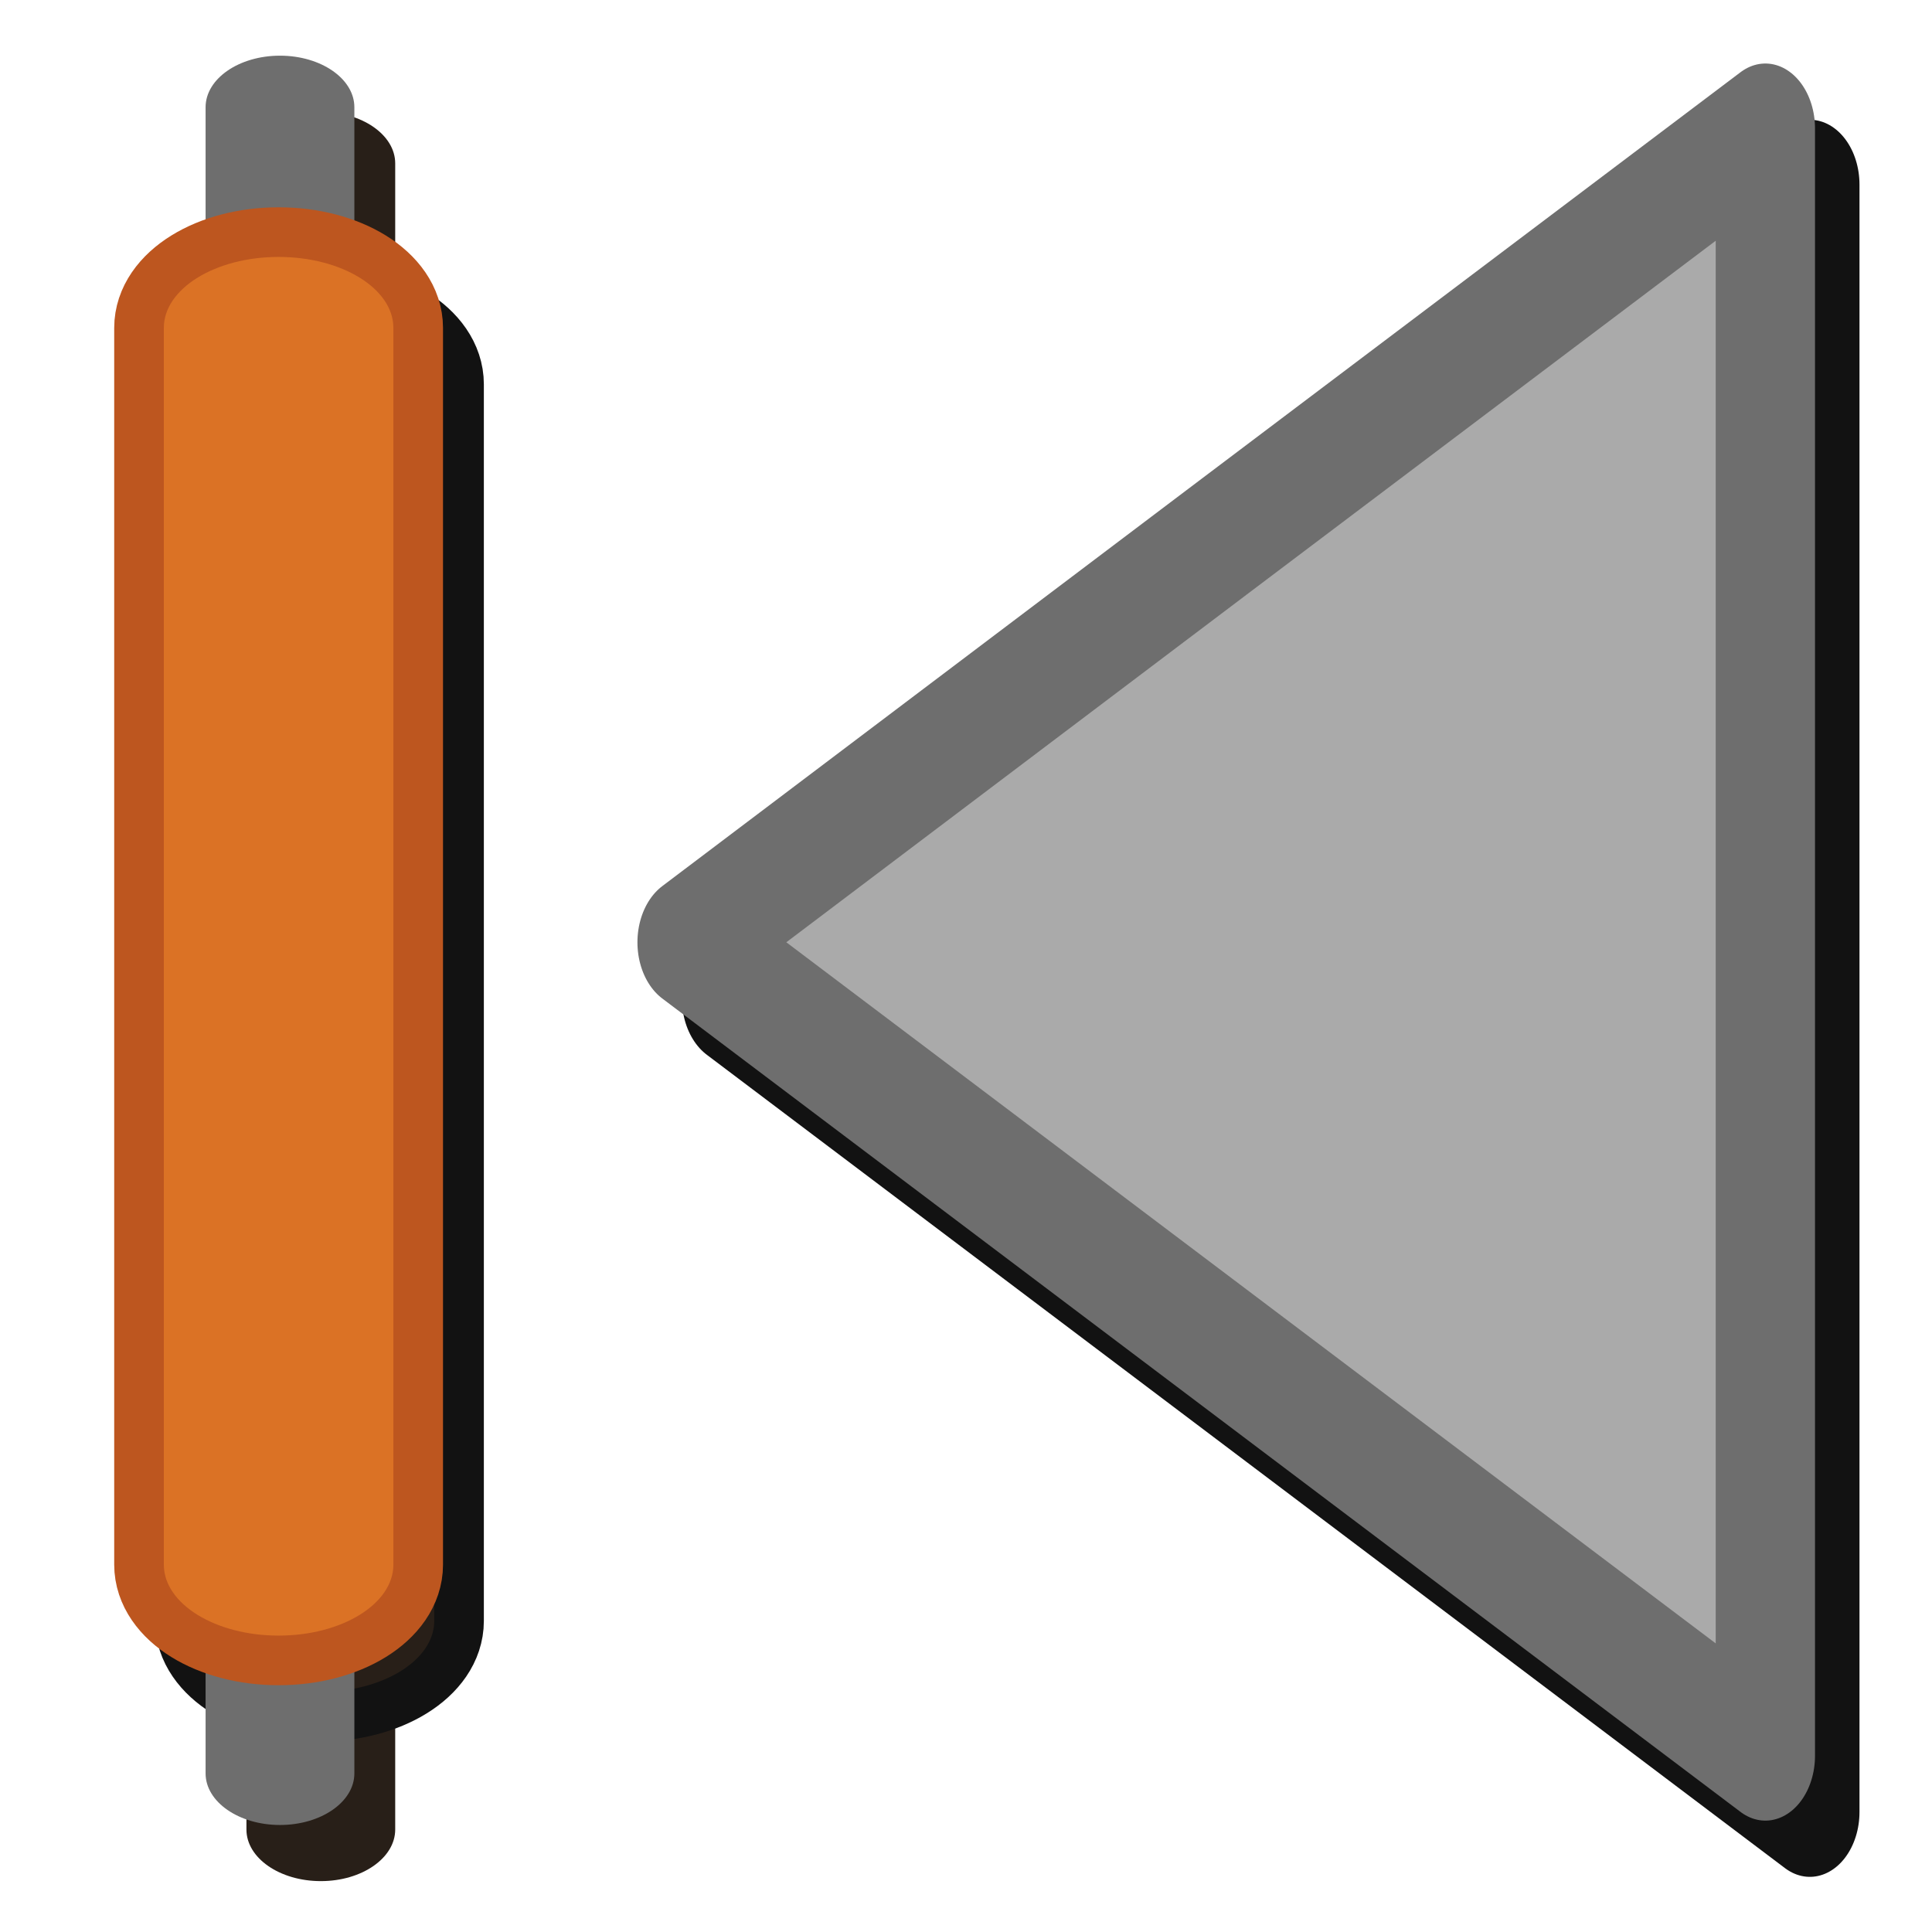
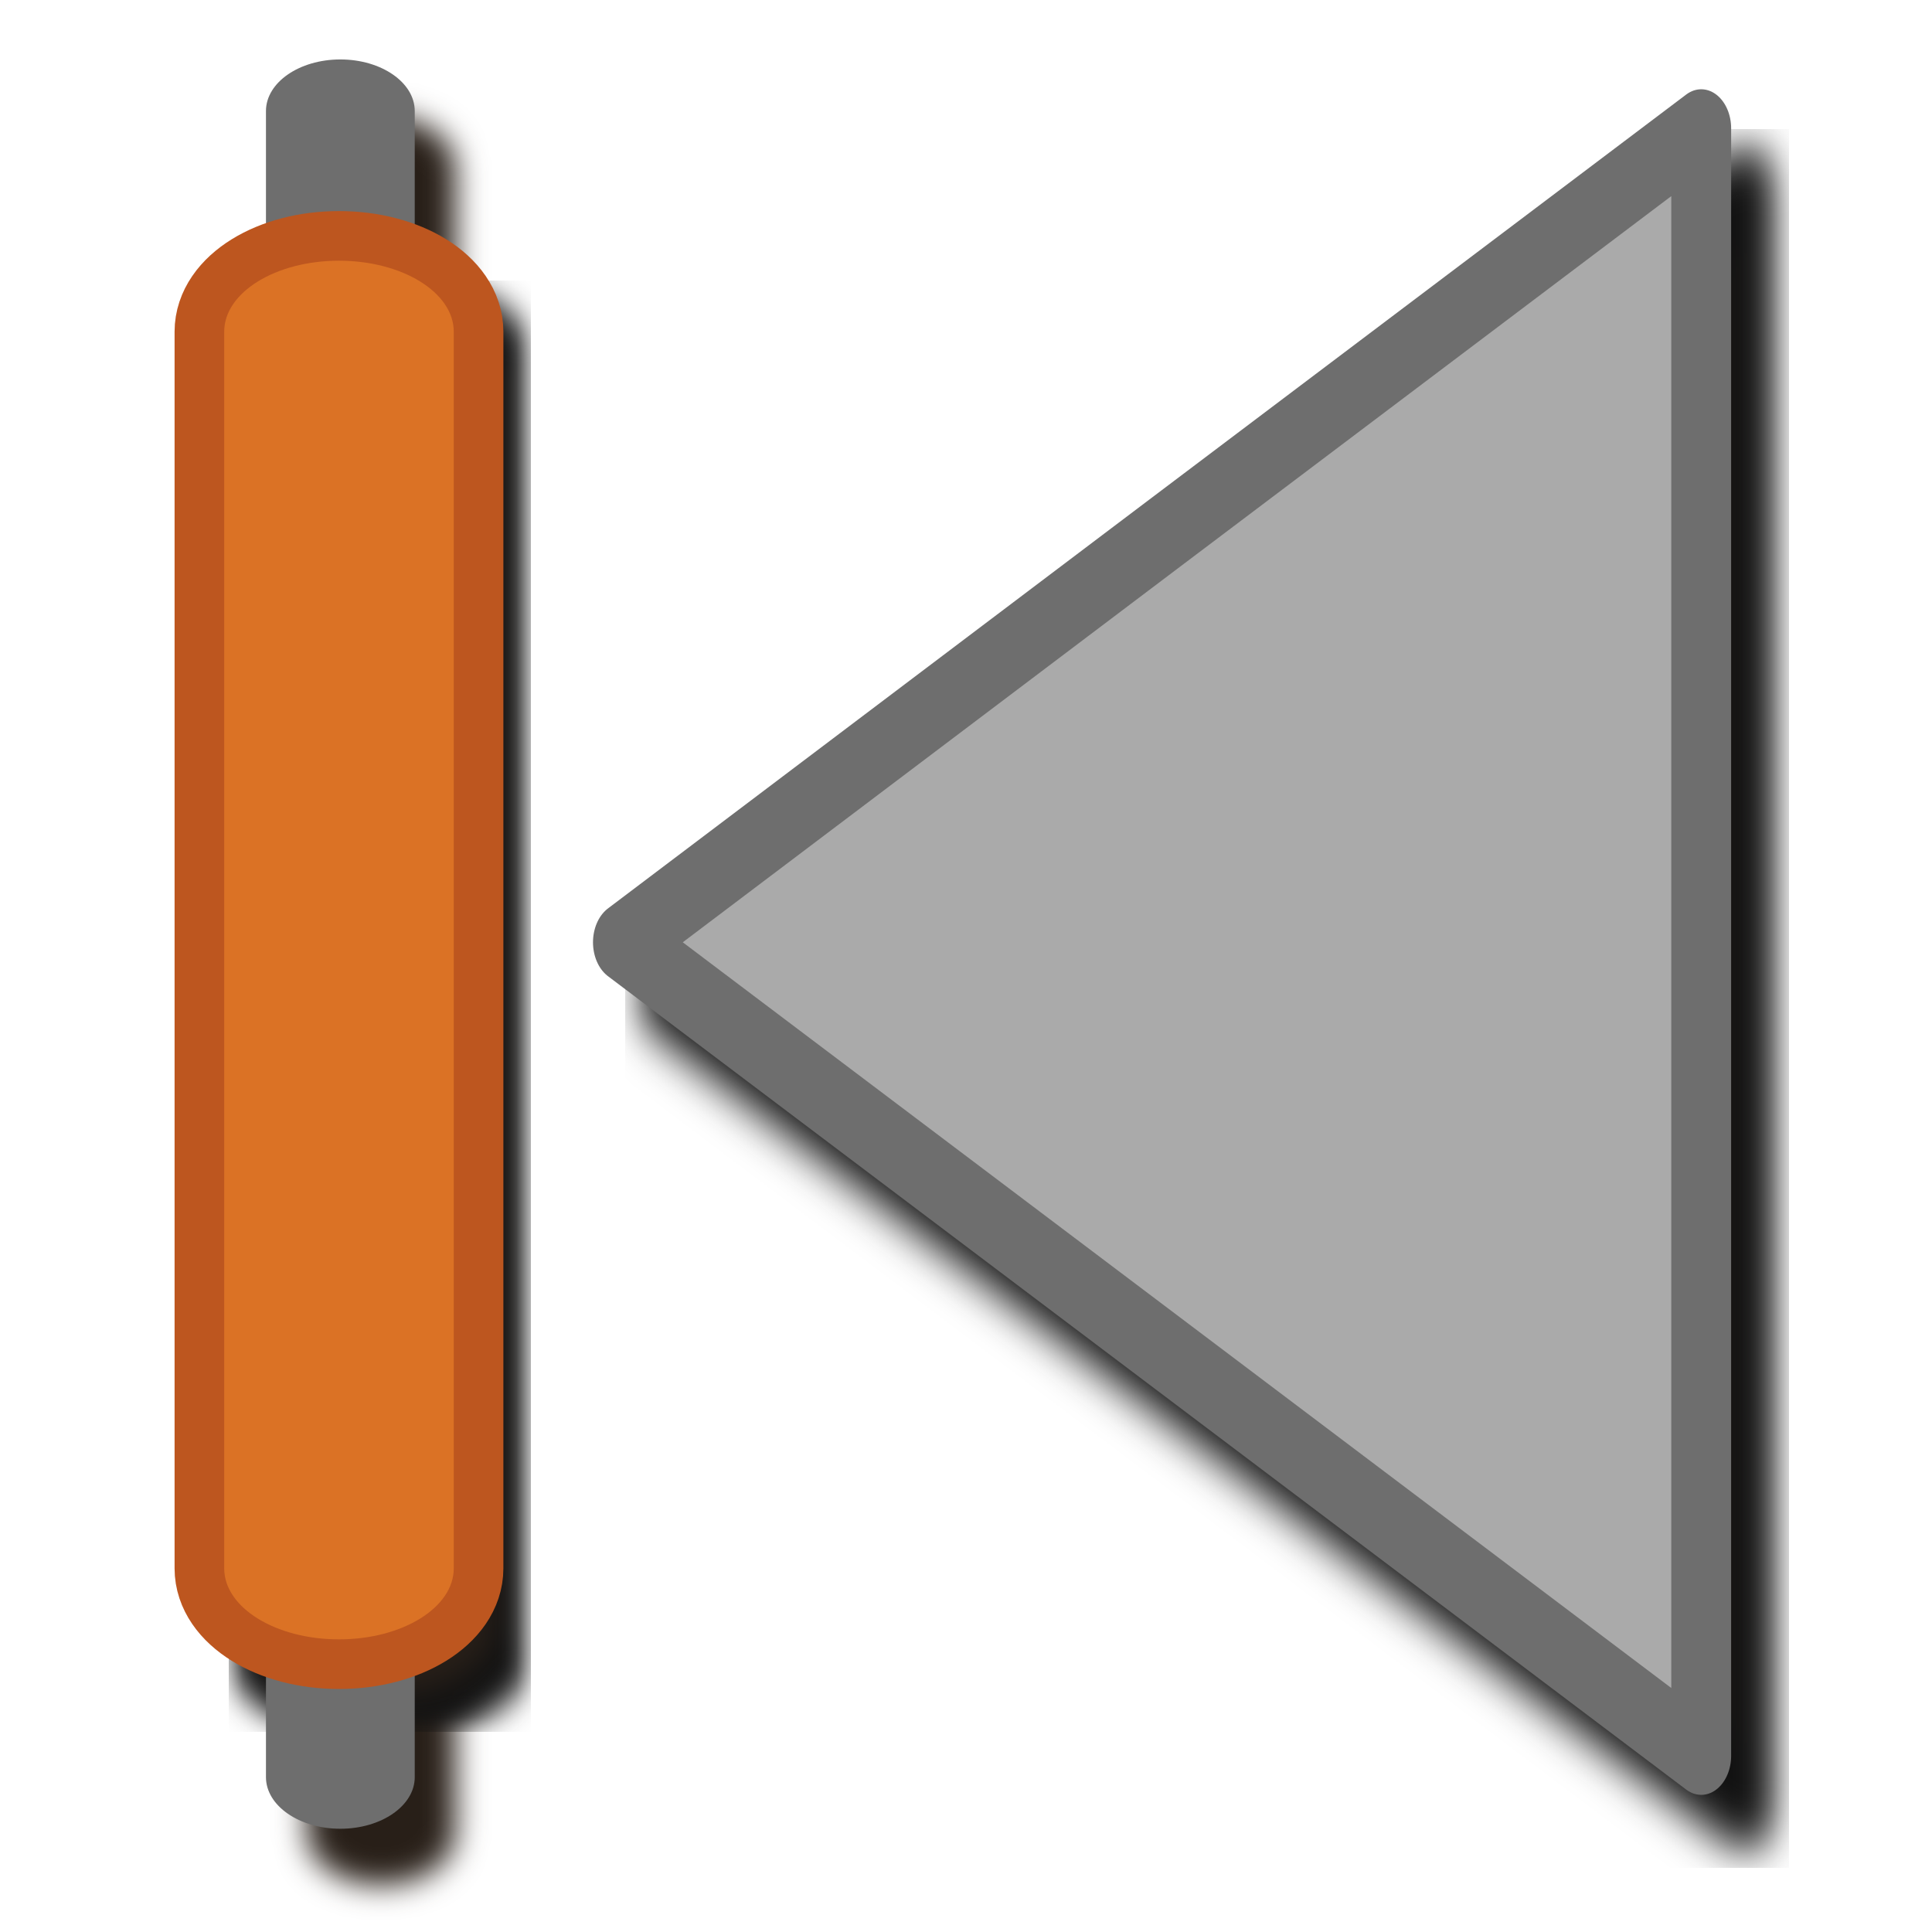
<svg xmlns="http://www.w3.org/2000/svg" width="32" height="32" viewBox="0 0 8.467 8.467" version="1.1" id="svg3732">
  <defs id="defs3726">
    <marker orient="auto" refY="0.0" refX="0.0" id="marker2857" style="overflow:visible">
      <path id="path2855" d="M 0.0,0.0 L 5.0,-5.0 L -12.5,0.0 L 5.0,5.0 L 0.0,0.0 z " style="fill-rule:evenodd;stroke:#6e6e6e;stroke-width:1pt;stroke-opacity:1;fill:#b1b1b1;fill-opacity:1" transform="scale(0.8) translate(12.5,0)" />
    </marker>
    <marker orient="auto" refY="0.0" refX="0.0" id="marker2853" style="overflow:visible">
      <path id="path2851" d="M 0.0,0.0 L 5.0,-5.0 L -12.5,0.0 L 5.0,5.0 L 0.0,0.0 z " style="fill-rule:evenodd;stroke:#6e6e6e;stroke-width:1pt;stroke-opacity:1;fill:#b1b1b1;fill-opacity:1" transform="scale(0.8) translate(12.5,0)" />
    </marker>
    <marker orient="auto" refY="0.0" refX="0.0" id="marker2849" style="overflow:visible">
      <path id="path2586" d="M 0.0,0.0 L 5.0,-5.0 L -12.5,0.0 L 5.0,5.0 L 0.0,0.0 z " style="fill-rule:evenodd;stroke:#6e6e6e;stroke-width:1pt;stroke-opacity:1;fill:#b1b1b1;fill-opacity:1" transform="scale(0.8) translate(12.5,0)" />
    </marker>
    <marker id="Arrow1Mstart" style="overflow:visible" orient="auto" refY="0" refX="0">
      <path id="path3206" style="fill-rule:evenodd;stroke:#000000;stroke-width:1pt;marker-start:none" transform="matrix(0.4,0,0,0.4,4,0)" d="M 0,0 L 5,-5 L -12.5,0 L 5,5 L 0,0 z " />
    </marker>
    <marker id="Arrow1Mend" style="overflow:visible" orient="auto" refY="0" refX="0">
      <path id="path3209" style="fill-rule:evenodd;stroke:#000000;stroke-width:1pt;marker-start:none" transform="matrix(-0.4,0,0,-0.4,-4,0)" d="M 0,0 L 5,-5 L -12.5,0 L 5,5 L 0,0 z " />
    </marker>
    <marker id="Arrow1Lstart" style="overflow:visible" orient="auto" refY="0" refX="0">
      <path id="path3200" style="fill-rule:evenodd;stroke:#000000;stroke-width:1pt;marker-start:none" transform="matrix(0.8,0,0,0.8,10,0)" d="M 0,0 L 5,-5 L -12.5,0 L 5,5 L 0,0 z " />
    </marker>
+     <filter style="color-interpolation-filters:sRGB" id="filter11060" x="-0.04" width="1.079" y="-0.034" height="1.068">
+       <feGaussianBlur stdDeviation="0.095" id="feGaussianBlur11062" />
+     </filter>
+     <filter style="color-interpolation-filters:sRGB" id="filter11320" x="-0.242" width="1.484" y="-0.02" height="1.041">
+       <feGaussianBlur stdDeviation="0.066" id="feGaussianBlur11322" />
+     </filter>
+     <filter style="color-interpolation-filters:sRGB" id="filter11324" x="-0.157" width="1.313" y="-0.026" height="1.052">
+       <feGaussianBlur stdDeviation="0.066" id="feGaussianBlur11326" />
+     </filter>
  </defs>
-   <g id="layer5" style="display:inline">
-     <path style="display:inline;fill:#281f18;fill-opacity:1;fill-rule:nonzero;stroke:#121212;stroke-width:0.534;stroke-linecap:square;stroke-linejoin:round;stroke-miterlimit:4;stroke-dasharray:none;stroke-dashoffset:0;stroke-opacity:1;paint-order:normal" id="path1783-7" d="m 10.793,4.257 -2.9,1.674 -2.9,1.674 0,-3.349 0,-3.349 2.9,1.674 z" transform="matrix(-0.8147563,0,0,1.064784,11.99973,-0.1566692)" />
-     <rect style="display:inline;fill:#281f18;fill-opacity:1;fill-rule:nonzero;stroke:#121212;stroke-width:0;stroke-linejoin:round;stroke-miterlimit:4;stroke-dasharray:none;stroke-opacity:1" id="rect2584-1" width="0.652" height="7.754" x="1.08" y="0.49" rx="0.326" ry="0.226" />
-     <rect style="display:inline;fill:#281f18;fill-opacity:1;fill-rule:nonzero;stroke:#121212;stroke-width:0.435;stroke-linejoin:round;stroke-miterlimit:4;stroke-dasharray:none;stroke-opacity:1;paint-order:stroke fill markers" id="rect1809-7" width="1.006" height="6.042" x="0.897" y="1.373" ry="0.311" rx="0.503" />
-   </g>
  <g id="layer4" style="display:inline">
-     <path style="display:inline;fill:#aaaaaa;fill-opacity:1;fill-rule:nonzero;stroke:#6e6e6e;stroke-width:0.534;stroke-linecap:square;stroke-linejoin:round;stroke-miterlimit:4;stroke-dasharray:none;stroke-dashoffset:0;stroke-opacity:1;paint-order:normal" id="path1783" d="m 10.793,4.257 -2.9,1.674 -2.9,1.674 0,-3.349 0,-3.349 2.9,1.674 z" transform="matrix(-0.8147563,0,0,1.064784,11.80478,-0.4031099)" />
+     <g id="g9193" transform="translate(-0.2811198)">
+       <path transform="matrix(-0.8147563,0,0,1.064784,11.99973,-0.1566692)" d="m 10.793,4.257 -2.9,1.674 -2.9,1.674 0,-3.349 0,-3.349 2.9,1.674 z" id="path1783-7" style="display:inline;fill:#281f18;fill-opacity:1;fill-rule:nonzero;stroke:#121212;stroke-width:0.322;stroke-linecap:square;stroke-linejoin:round;stroke-miterlimit:4;stroke-dasharray:none;stroke-dashoffset:0;stroke-opacity:1;paint-order:normal;filter:url(#filter11060)" />
+       <path transform="matrix(-0.8147563,0,0,1.064784,11.80478,-0.4031099)" d="m 10.793,4.257 -2.9,1.674 -2.9,1.674 0,-3.349 0,-3.349 2.9,1.674 z" id="path1783" style="display:inline;fill:#aaaaaa;fill-opacity:1;fill-rule:nonzero;stroke:#6e6e6e;stroke-width:0.322;stroke-linecap:square;stroke-linejoin:round;stroke-miterlimit:4;stroke-dasharray:none;stroke-dashoffset:0;stroke-opacity:1;paint-order:normal" />
+     </g>
  </g>
  <g id="layer3" style="display:inline">
-     <rect style="fill:#6e6e6e;fill-opacity:1;fill-rule:nonzero;stroke:none;stroke-width:0;stroke-linejoin:round;stroke-miterlimit:4;stroke-dasharray:none;stroke-opacity:1" id="rect2584" width="0.652" height="7.754" x="0.901" y="0.244" rx="0.326" ry="0.226" />
-     <rect style="display:inline;fill:#db7225;fill-opacity:1;fill-rule:nonzero;stroke:#bd561f;stroke-width:0.435;stroke-linejoin:round;stroke-miterlimit:4;stroke-dasharray:none;stroke-opacity:1;paint-order:stroke fill markers" id="rect1809" width="1.006" height="6.042" x="0.718" y="1.126" ry="0.311" rx="0.503" />
+     <g id="g9201" transform="translate(0.2645833,0.01653646)">
+       <rect ry="0.226" rx="0.326" y="0.49" x="1.08" height="7.754" width="0.652" id="rect2584-1" style="display:inline;fill:#281f18;fill-opacity:1;fill-rule:nonzero;stroke:#121212;stroke-width:0;stroke-linejoin:round;stroke-miterlimit:4;stroke-dasharray:none;stroke-opacity:1;filter:url(#filter11320)" />
+       <rect rx="0.503" ry="0.311" y="1.373" x="0.897" height="6.042" width="1.006" id="rect1809-7" style="display:inline;fill:#281f18;fill-opacity:1;fill-rule:nonzero;stroke:#121212;stroke-width:0.435;stroke-linejoin:round;stroke-miterlimit:4;stroke-dasharray:none;stroke-opacity:1;paint-order:stroke fill markers;filter:url(#filter11324)" />
+       <rect ry="0.226" rx="0.326" y="0.244" x="0.901" height="7.754" width="0.652" id="rect2584" style="fill:#6e6e6e;fill-opacity:1;fill-rule:nonzero;stroke:none;stroke-width:0;stroke-linejoin:round;stroke-miterlimit:4;stroke-dasharray:none;stroke-opacity:1" />
+       <rect rx="0.503" ry="0.311" y="1.126" x="0.718" height="6.042" width="1.006" id="rect1809" style="display:inline;fill:#db7225;fill-opacity:1;fill-rule:nonzero;stroke:#bd561f;stroke-width:0.435;stroke-linejoin:round;stroke-miterlimit:4;stroke-dasharray:none;stroke-opacity:1;paint-order:stroke fill markers" />
+     </g>
  </g>
</svg>
